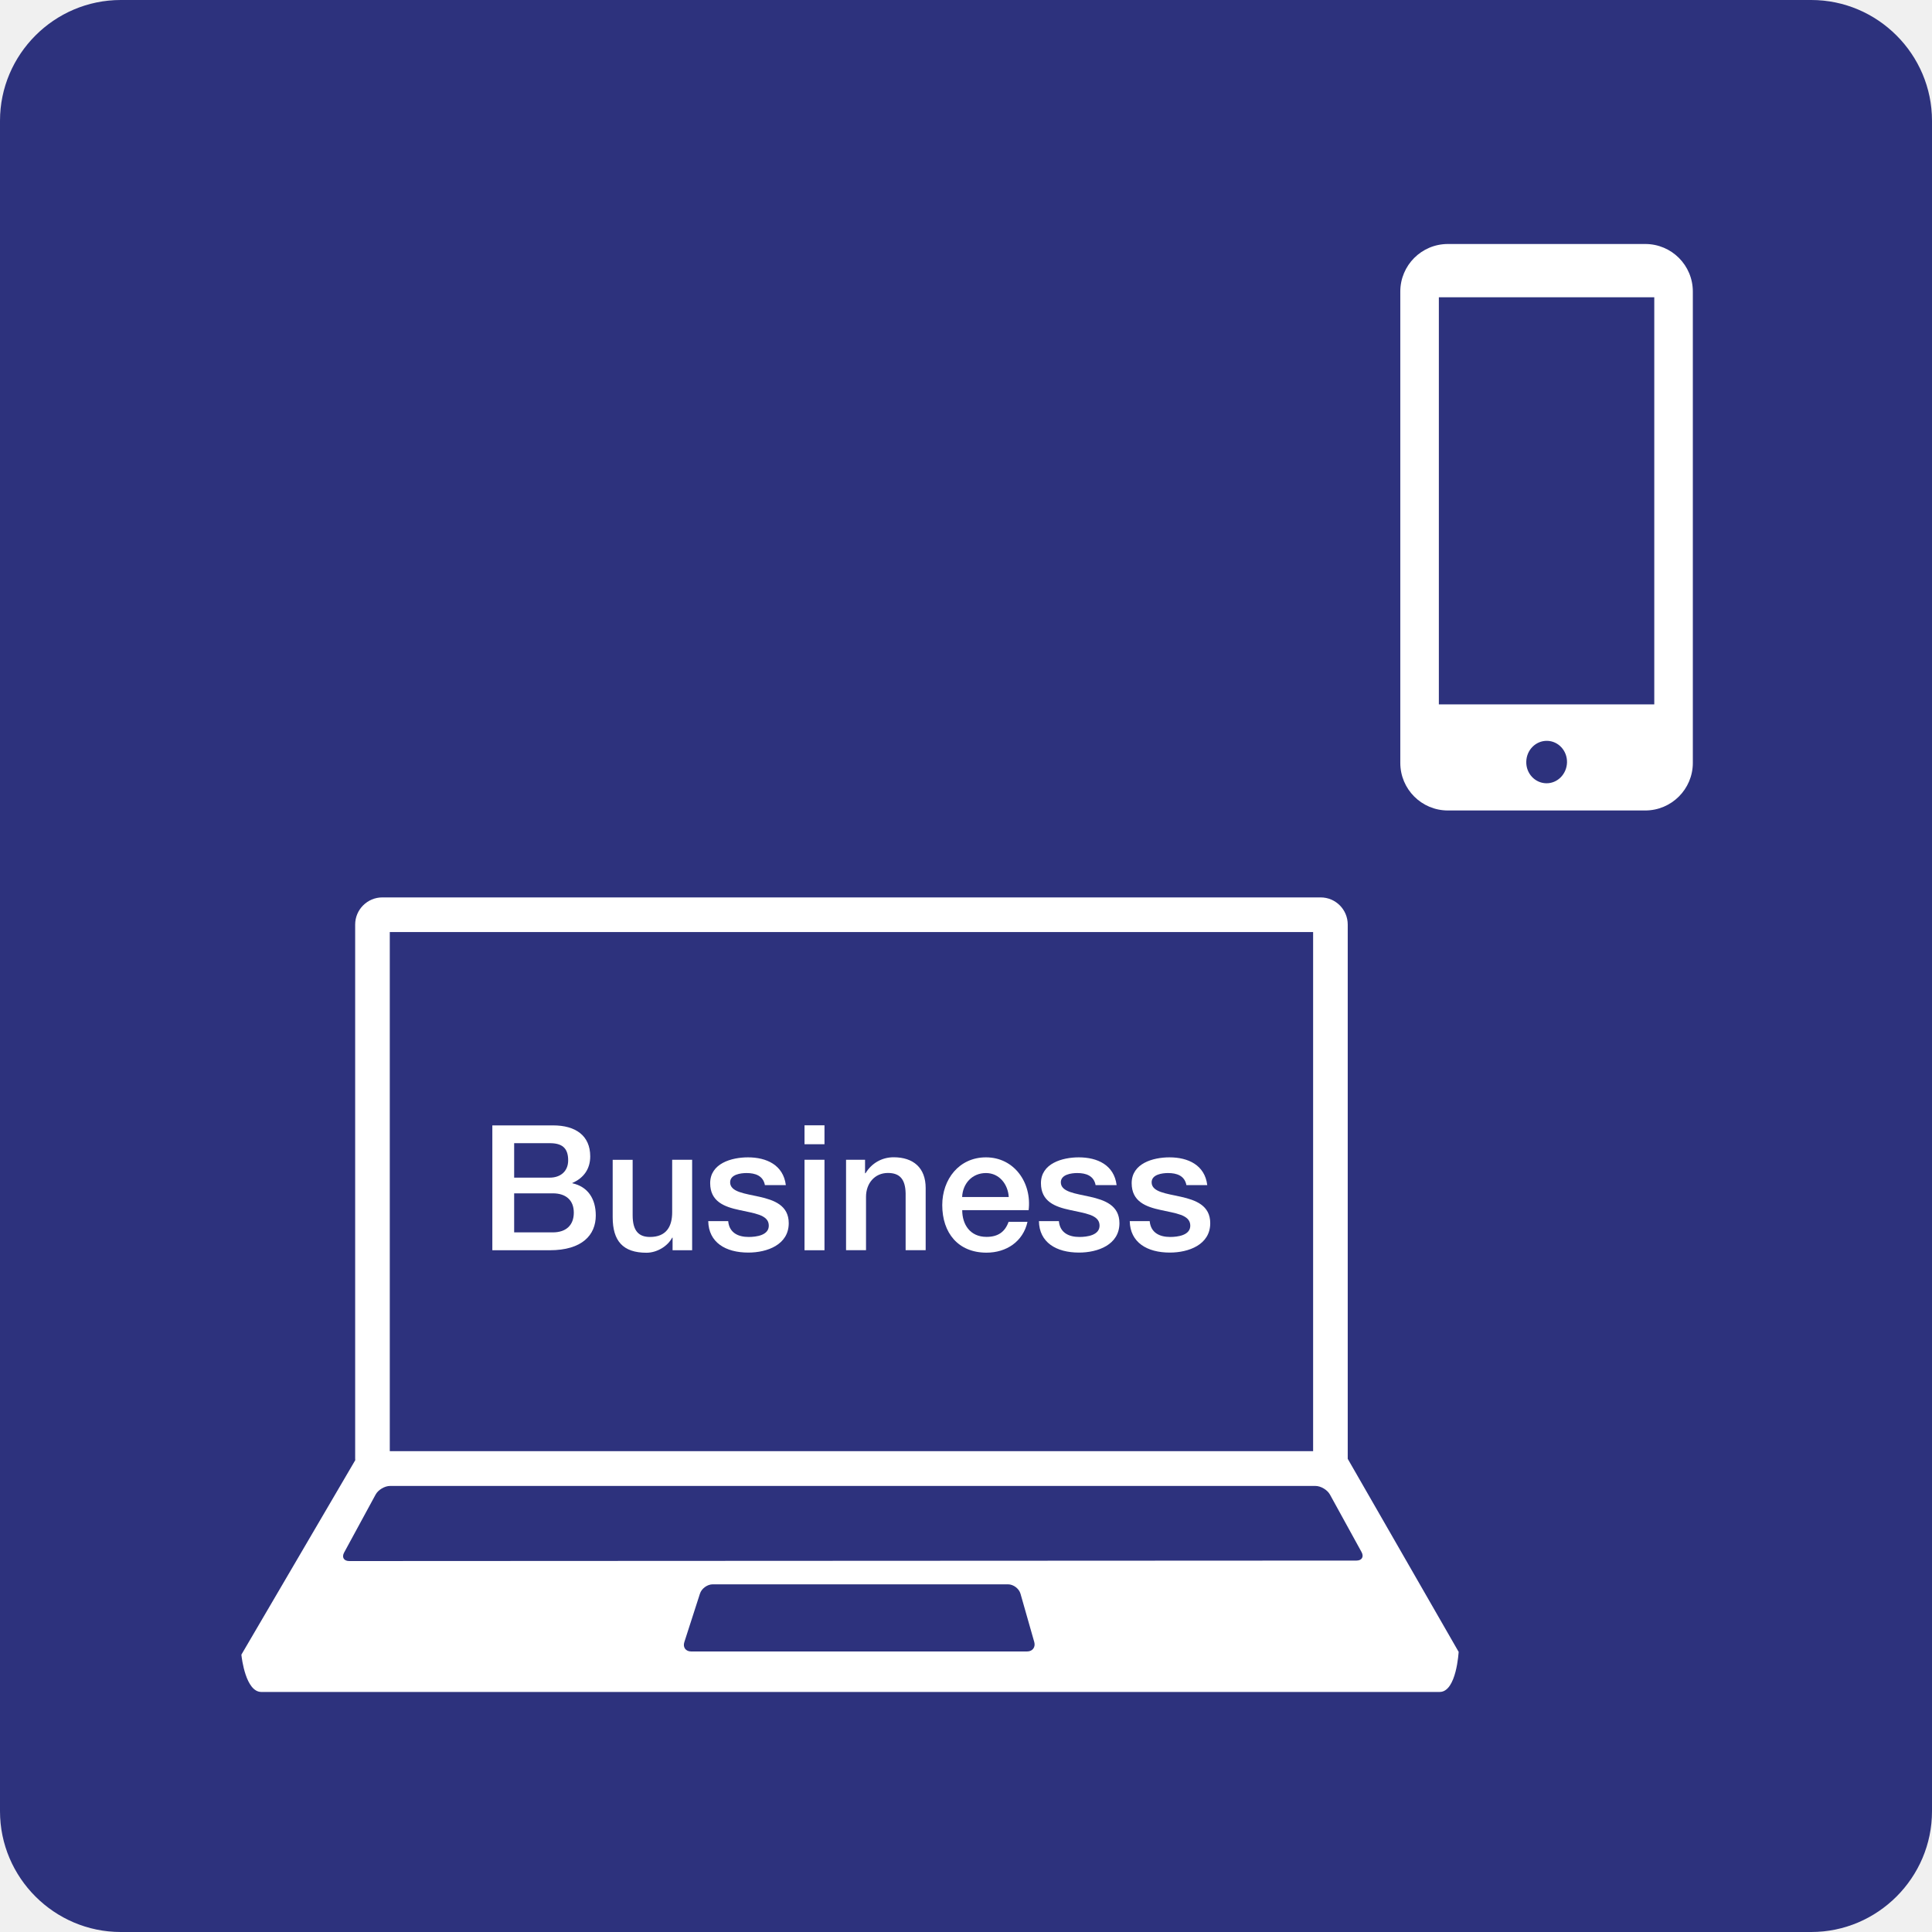
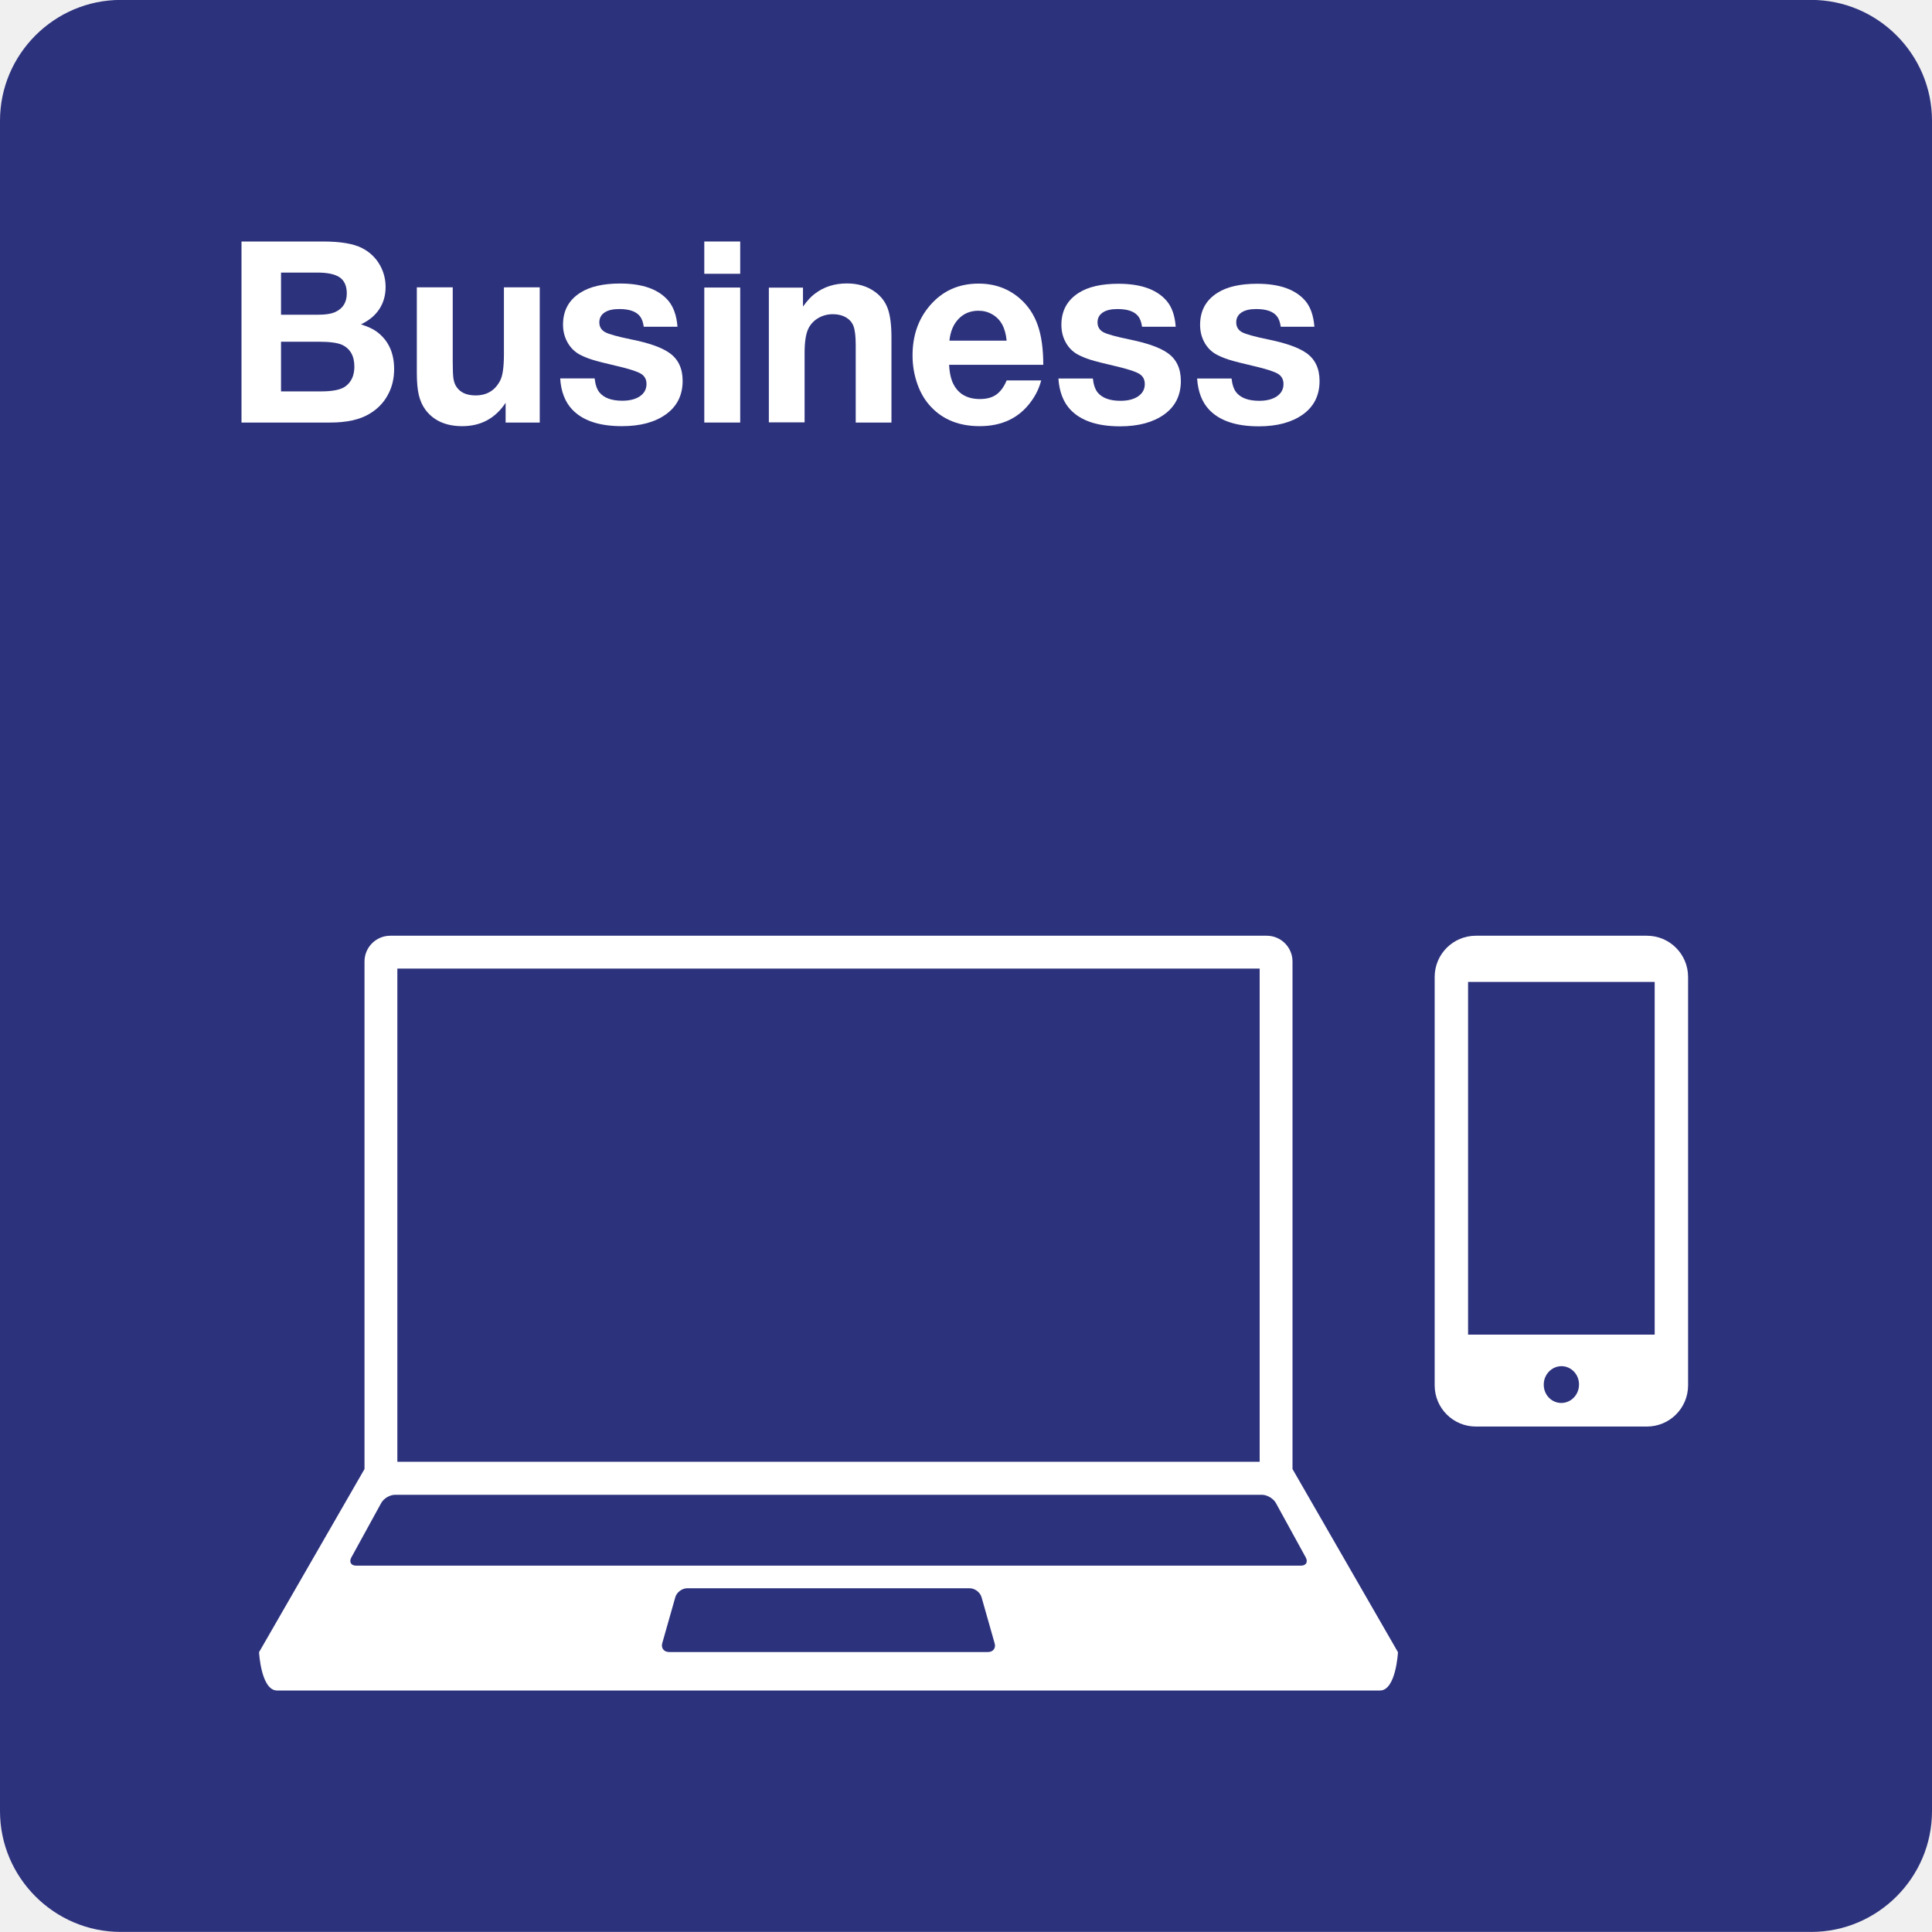
<svg xmlns="http://www.w3.org/2000/svg" version="1.0" x="0px" y="0px" viewBox="0 0 24 24" enable-background="new 0 0 24 24" xml:space="preserve">
  <g id="SVG_x5F_24x24pt">
-     <path id="backgroundBlue" fill="#2D327D" d="M0,22.5v-21C0,0.675,0.675,0,1.5,0h21C23.325,0,24,0.675,24,1.5v21   c0,0.825-0.675,1.5-1.5,1.5h-21C0.675,24,0,23.325,0,22.5z" />
+     <path id="backgroundBlue" fill="#2D327D" d="M0,22.499v-21c0-0.825,0.675-1.5,1.5-1.5h21c0.825,0,1.5,0.675,1.5,1.5v21   c0,0.825-0.675,1.5-1.5,1.5h-21C0.675,23.999,0,23.324,0,22.499z" />
    <g id="content">
-       <path fill="#FFFFFF" d="M3.19,20.671" />
-       <path fill="#FFFFFF" d="M4.736,18.015" />
-       <path fill="#FFFFFF" d="M17.92,20.635" />
-       <path fill="#FFFFFF" d="M16.493,18.154" />
-       <path fill="#FFFFFF" d="M20.438,3.031h-2.452c-0.327,0-0.591,0.265-0.591,0.591v5.855c0,0.326,0.264,0.591,0.591,0.591h2.452    c0.326,0,0.591-0.265,0.591-0.591V3.622C21.029,3.295,20.765,3.031,20.438,3.031z M19.207,9.73    c-0.139-0.003-0.251-0.122-0.247-0.268c0.003-0.146,0.118-0.261,0.258-0.259c0.14,0.002,0.251,0.122,0.248,0.268    C19.462,9.617,19.347,9.733,19.207,9.73z M20.55,8.75h-2.676V3.693h2.676V8.75z" />
-       <path fill="#FFFFFF" d="M6.387,14.824h0.48c0.165,0,0.261,0.087,0.261,0.24c0,0.156-0.096,0.245-0.261,0.245h-0.48V14.824     M6.116,15.531h0.713c0.402,0,0.572-0.189,0.572-0.432c0-0.211-0.102-0.359-0.291-0.4v-0.004c0.141-0.061,0.222-0.174,0.222-0.33    c0-0.259-0.183-0.385-0.461-0.385H6.116V15.531 M6.387,14.201h0.443c0.148,0,0.228,0.056,0.228,0.213    c0,0.139-0.098,0.215-0.228,0.215H6.387V14.201L6.387,14.201z" />
-       <path fill="#FFFFFF" d="M8.598,15.531H8.355v-0.156H8.35c-0.061,0.113-0.196,0.187-0.319,0.187c-0.294,0-0.42-0.148-0.42-0.441    v-0.713h0.248v0.689c0,0.198,0.08,0.269,0.215,0.269c0.206,0,0.276-0.133,0.276-0.307v-0.652h0.248V15.531L8.598,15.531z" />
-       <path fill="#FFFFFF" d="M9.046,15.17c0.013,0.143,0.122,0.196,0.254,0.196c0.094,0,0.257-0.02,0.25-0.148    c-0.006-0.13-0.187-0.146-0.367-0.187C9,14.992,8.822,14.927,8.822,14.698c0-0.246,0.265-0.321,0.47-0.321    c0.23,0,0.439,0.095,0.47,0.345H9.502c-0.022-0.117-0.119-0.15-0.228-0.15c-0.072,0-0.204,0.017-0.204,0.115    c0,0.121,0.182,0.139,0.365,0.18c0.181,0.041,0.363,0.106,0.363,0.328c0,0.268-0.269,0.365-0.502,0.365    c-0.283,0-0.493-0.126-0.498-0.391H9.046L9.046,15.17z" />
-       <path fill="#FFFFFF" d="M9.994,14.407h0.248v1.124H9.994V14.407 M9.994,13.979h0.248v0.235H9.994V13.979L9.994,13.979z" />
-       <path fill="#FFFFFF" d="M10.511,14.407h0.235v0.165l0.005,0.004c0.074-0.124,0.202-0.2,0.35-0.2c0.244,0,0.398,0.13,0.398,0.382    v0.772H11.25v-0.707c-0.004-0.176-0.074-0.252-0.22-0.252c-0.165,0-0.272,0.13-0.272,0.296v0.663h-0.248V14.407L10.511,14.407z" />
-       <path fill="#FFFFFF" d="M11.952,14.87c0.007-0.167,0.124-0.298,0.296-0.298c0.167,0,0.274,0.141,0.283,0.298H11.952     M12.778,15.033c0.041-0.337-0.176-0.656-0.53-0.656c-0.335,0-0.543,0.274-0.543,0.593c0,0.346,0.198,0.591,0.55,0.591    c0.246,0,0.454-0.137,0.509-0.383h-0.235c-0.044,0.124-0.13,0.187-0.274,0.187c-0.206,0-0.302-0.156-0.302-0.332H12.778    L12.778,15.033z" />
-       <path fill="#FFFFFF" d="M13.154,15.17c0.013,0.143,0.122,0.196,0.255,0.196c0.093,0,0.256-0.02,0.25-0.148    c-0.006-0.13-0.187-0.146-0.367-0.187c-0.183-0.039-0.361-0.104-0.361-0.333c0-0.246,0.266-0.321,0.47-0.321    c0.231,0,0.439,0.095,0.47,0.345H13.61c-0.022-0.117-0.119-0.15-0.228-0.15c-0.072,0-0.204,0.017-0.204,0.115    c0,0.121,0.183,0.139,0.365,0.18c0.18,0.041,0.363,0.106,0.363,0.328c0,0.268-0.269,0.365-0.502,0.365    c-0.283,0-0.494-0.126-0.498-0.391H13.154L13.154,15.17z" />
-       <path fill="#FFFFFF" d="M14.282,15.17c0.013,0.143,0.122,0.196,0.254,0.196c0.093,0,0.257-0.02,0.25-0.148    c-0.007-0.13-0.187-0.146-0.367-0.187c-0.182-0.039-0.361-0.104-0.361-0.333c0-0.246,0.265-0.321,0.47-0.321    c0.23,0,0.439,0.095,0.469,0.345h-0.259c-0.022-0.117-0.119-0.15-0.228-0.15c-0.072,0-0.204,0.017-0.204,0.115    c0,0.121,0.182,0.139,0.365,0.18c0.181,0.041,0.363,0.106,0.363,0.328c0,0.268-0.269,0.365-0.502,0.365    c-0.283,0-0.493-0.126-0.498-0.391H14.282L14.282,15.17z" />
-       <path fill="#FFFFFF" d="M18.118,20.517l-1.376-2.395c0,0,0-0.001,0-0.001v-6.636c0-0.186-0.151-0.337-0.336-0.337H4.749    c-0.185,0-0.337,0.151-0.337,0.337v6.636c0,0.006,0.001,0.012,0.001,0.018l-1.414,2.415H2.999c0,0,0,0.001,0,0.001l-0.001,0.002    l0.001,0.001c0.004,0.042,0.054,0.457,0.245,0.46h14.64c0.21,0.001,0.236-0.501,0.236-0.501H18.118z M4.842,11.578h11.47v6.449    H4.842V11.578z M12.76,20.515H8.585c-0.067,0-0.105-0.052-0.084-0.116l0.194-0.602c0.02-0.064,0.092-0.116,0.159-0.116h3.668    c0.067,0,0.137,0.053,0.155,0.117l0.171,0.6C12.866,20.462,12.826,20.515,12.76,20.515z M16.851,19.386L4.338,19.392    c-0.067,0-0.095-0.048-0.063-0.106l0.391-0.72c0.032-0.059,0.113-0.107,0.179-0.107h11.496c0.067,0,0.147,0.048,0.18,0.107    l0.392,0.713C16.946,19.338,16.918,19.386,16.851,19.386z" />
+       <path fill="#FFFFFF" d="M20.458,11.624h-2.124c-0.283,0-0.512,0.229-0.512,0.512v5.073c0,0.283,0.229,0.512,0.512,0.512h2.124    c0.283,0,0.512-0.229,0.512-0.512v-5.073C20.97,11.853,20.741,11.624,20.458,11.624z M19.391,17.428    c-0.121-0.002-0.217-0.106-0.214-0.232c0.002-0.126,0.103-0.226,0.223-0.225c0.121,0.002,0.218,0.106,0.215,0.232    C19.613,17.33,19.513,17.43,19.391,17.428z M20.555,16.579h-2.318v-4.381h2.318V16.579z" />
+       <path fill="#FFFFFF" d="M16.056,18.249c0,0,0-0.001,0-0.001v-6.304c0-0.176-0.143-0.32-0.32-0.32H4.848    c-0.176,0-0.32,0.143-0.32,0.32v6.304c0,0,0,0.001,0,0.001l-1.31,2.275c0,0,0.024,0.476,0.224,0.476h13.7    c0.2,0.001,0.224-0.476,0.224-0.476L16.056,18.249z M4.936,12.032h10.712v6.127H4.936V12.032z M12.274,20.522H8.311    c-0.064,0-0.102-0.05-0.084-0.111l0.162-0.57c0.017-0.061,0.084-0.111,0.147-0.111h3.51c0.064,0,0.13,0.05,0.147,0.111l0.162,0.57    C12.375,20.472,12.337,20.522,12.274,20.522z M16.161,19.449H4.424c-0.063,0-0.09-0.045-0.06-0.101l0.372-0.678    c0.031-0.056,0.107-0.101,0.171-0.101h10.771c0.063,0,0.14,0.046,0.171,0.101l0.372,0.678    C16.251,19.404,16.224,19.449,16.161,19.449z" />
+       <path fill="#FFFFFF" d="M3,3h1.012c0.217,0,0.379,0.027,0.486,0.082c0.1,0.051,0.176,0.126,0.228,0.223    C4.769,3.386,4.79,3.473,4.79,3.566c0,0.103-0.026,0.194-0.078,0.274C4.66,3.919,4.584,3.982,4.484,4.029    C4.57,4.057,4.635,4.087,4.678,4.119c0.146,0.107,0.218,0.262,0.218,0.466c0,0.121-0.027,0.23-0.081,0.326    C4.762,5.008,4.685,5.085,4.584,5.144c-0.119,0.07-0.279,0.105-0.481,0.105H3V3z M3.491,3.386V3.91H3.94    c0.105,0,0.181-0.012,0.231-0.037c0.091-0.044,0.137-0.12,0.137-0.228c0-0.091-0.029-0.157-0.086-0.198    C4.164,3.406,4.07,3.386,3.94,3.386H3.491z M3.491,4.245v0.617h0.497c0.143,0,0.243-0.02,0.3-0.06    c0.076-0.054,0.114-0.137,0.114-0.248c0-0.132-0.051-0.223-0.154-0.271C4.191,4.258,4.096,4.245,3.963,4.245H3.491z" />
+       <path fill="#FFFFFF" d="M6.705,3.569v1.68H6.281V5.004C6.153,5.197,5.973,5.294,5.742,5.294c-0.201,0-0.353-0.067-0.455-0.201    C5.248,5.041,5.22,4.979,5.203,4.908C5.186,4.838,5.178,4.745,5.178,4.631V3.569h0.446v0.924c0,0.096,0.003,0.165,0.008,0.205    c0.006,0.04,0.017,0.074,0.035,0.102c0.047,0.075,0.128,0.112,0.241,0.112c0.14,0,0.243-0.062,0.306-0.186    c0.031-0.06,0.046-0.17,0.046-0.328V3.569H6.705z" />
+       <path fill="#FFFFFF" d="M8.416,4.059H7.997C7.989,4.002,7.973,3.958,7.95,3.929C7.903,3.869,7.818,3.839,7.693,3.839    c-0.079,0-0.14,0.014-0.183,0.043C7.467,3.911,7.445,3.952,7.445,4.004c0,0.055,0.024,0.096,0.072,0.122    c0.048,0.026,0.157,0.056,0.327,0.091C8.06,4.26,8.216,4.315,8.311,4.381C8.424,4.458,8.48,4.575,8.48,4.731    c0,0.179-0.07,0.318-0.209,0.417C8.134,5.246,7.952,5.294,7.725,5.294c-0.281,0-0.487-0.069-0.618-0.208    C7.019,4.992,6.969,4.864,6.959,4.701h0.428c0.008,0.076,0.028,0.133,0.058,0.172c0.057,0.07,0.152,0.105,0.285,0.105    c0.092,0,0.166-0.019,0.22-0.056S8.031,4.833,8.031,4.77c0-0.057-0.023-0.1-0.07-0.128s-0.145-0.06-0.296-0.095    c-0.146-0.034-0.249-0.06-0.309-0.079c-0.06-0.019-0.115-0.042-0.163-0.068C7.13,4.363,7.082,4.313,7.047,4.248    C7.012,4.184,6.994,4.112,6.994,4.033c0-0.174,0.072-0.307,0.217-0.398C7.329,3.56,7.493,3.522,7.703,3.522    c0.278,0,0.477,0.071,0.598,0.212C8.367,3.812,8.405,3.92,8.416,4.059z" />
+       <path fill="#FFFFFF" d="M9.195,3v0.401H8.749V3H9.195z M9.195,3.572v1.677H8.749V3.572H9.195z" />
+       <path fill="#FFFFFF" d="M9.975,3.573v0.235c0.052-0.072,0.101-0.125,0.146-0.158c0.111-0.086,0.244-0.129,0.4-0.129    c0.137,0,0.254,0.035,0.349,0.105c0.076,0.055,0.129,0.125,0.159,0.21c0.03,0.085,0.045,0.204,0.045,0.358v1.055H10.63V4.287    c0-0.108-0.009-0.187-0.028-0.237c-0.017-0.044-0.047-0.079-0.089-0.105c-0.048-0.028-0.103-0.042-0.165-0.042    c-0.068,0-0.129,0.016-0.185,0.049c-0.055,0.033-0.096,0.077-0.123,0.134c-0.03,0.064-0.045,0.163-0.045,0.297v0.864H9.551V3.573    H9.975z" />
+       <path fill="#FFFFFF" d="M12.934,4.725c-0.024,0.094-0.066,0.183-0.128,0.266c-0.148,0.202-0.36,0.303-0.637,0.303    c-0.25,0-0.451-0.079-0.601-0.237c-0.074-0.077-0.13-0.17-0.169-0.278c-0.042-0.116-0.063-0.237-0.063-0.363    c0-0.244,0.07-0.449,0.211-0.615c0.157-0.186,0.36-0.278,0.609-0.278c0.201,0,0.372,0.062,0.514,0.186    c0.102,0.089,0.175,0.199,0.221,0.33c0.046,0.131,0.069,0.295,0.069,0.493h-1.17c0.004,0.082,0.017,0.15,0.038,0.205    c0.06,0.147,0.175,0.22,0.345,0.22c0.083,0,0.151-0.018,0.203-0.055s0.095-0.095,0.129-0.176H12.934z M12.505,4.232    c-0.008-0.081-0.027-0.148-0.055-0.201c-0.029-0.052-0.069-0.094-0.122-0.125c-0.053-0.031-0.11-0.046-0.173-0.046    c-0.099,0-0.181,0.033-0.246,0.1c-0.065,0.067-0.103,0.157-0.115,0.272H12.505z" />
+       <path fill="#FFFFFF" d="M14.605,4.059h-0.418c-0.008-0.057-0.024-0.101-0.048-0.131c-0.046-0.059-0.132-0.089-0.257-0.089    c-0.079,0-0.14,0.014-0.183,0.043c-0.043,0.029-0.065,0.069-0.065,0.122c0,0.055,0.024,0.096,0.071,0.122    c0.048,0.026,0.157,0.056,0.327,0.091c0.216,0.044,0.372,0.099,0.468,0.165c0.113,0.077,0.169,0.194,0.169,0.351    c0,0.179-0.07,0.318-0.209,0.417c-0.137,0.097-0.319,0.146-0.546,0.146c-0.281,0-0.487-0.069-0.618-0.208    c-0.088-0.094-0.137-0.223-0.148-0.386h0.428c0.008,0.076,0.028,0.133,0.058,0.172c0.057,0.07,0.152,0.105,0.285,0.105    c0.092,0,0.166-0.019,0.22-0.056c0.054-0.037,0.082-0.088,0.082-0.152c0-0.057-0.023-0.1-0.07-0.128    c-0.047-0.028-0.145-0.06-0.296-0.095c-0.146-0.034-0.249-0.06-0.309-0.079s-0.115-0.042-0.163-0.068    c-0.063-0.036-0.111-0.086-0.146-0.151s-0.052-0.136-0.052-0.215c0-0.174,0.072-0.307,0.217-0.398    c0.118-0.075,0.282-0.112,0.492-0.112c0.278,0,0.477,0.071,0.598,0.212C14.557,3.812,14.595,3.92,14.605,4.059z" />
+       <path fill="#FFFFFF" d="M16.328,4.059h-0.418c-0.008-0.057-0.024-0.101-0.048-0.131c-0.046-0.059-0.132-0.089-0.257-0.089    c-0.079,0-0.14,0.014-0.183,0.043c-0.043,0.029-0.065,0.069-0.065,0.122c0,0.055,0.024,0.096,0.071,0.122    c0.048,0.026,0.157,0.056,0.327,0.091c0.216,0.044,0.372,0.099,0.468,0.165c0.113,0.077,0.169,0.194,0.169,0.351    c0,0.179-0.07,0.318-0.209,0.417c-0.137,0.097-0.319,0.146-0.546,0.146c-0.281,0-0.487-0.069-0.618-0.208    c-0.088-0.094-0.137-0.223-0.148-0.386h0.428c0.008,0.076,0.028,0.133,0.058,0.172c0.057,0.07,0.152,0.105,0.285,0.105    c0.092,0,0.166-0.019,0.22-0.056c0.054-0.037,0.082-0.088,0.082-0.152c0-0.057-0.023-0.1-0.07-0.128    c-0.047-0.028-0.145-0.06-0.296-0.095c-0.146-0.034-0.249-0.06-0.309-0.079s-0.115-0.042-0.163-0.068    c-0.063-0.036-0.111-0.086-0.146-0.151s-0.052-0.136-0.052-0.215c0-0.174,0.072-0.307,0.217-0.398    c0.118-0.075,0.282-0.112,0.492-0.112c0.278,0,0.477,0.071,0.598,0.212C16.279,3.812,16.317,3.92,16.328,4.059z" />
    </g>
  </g>
</svg>
